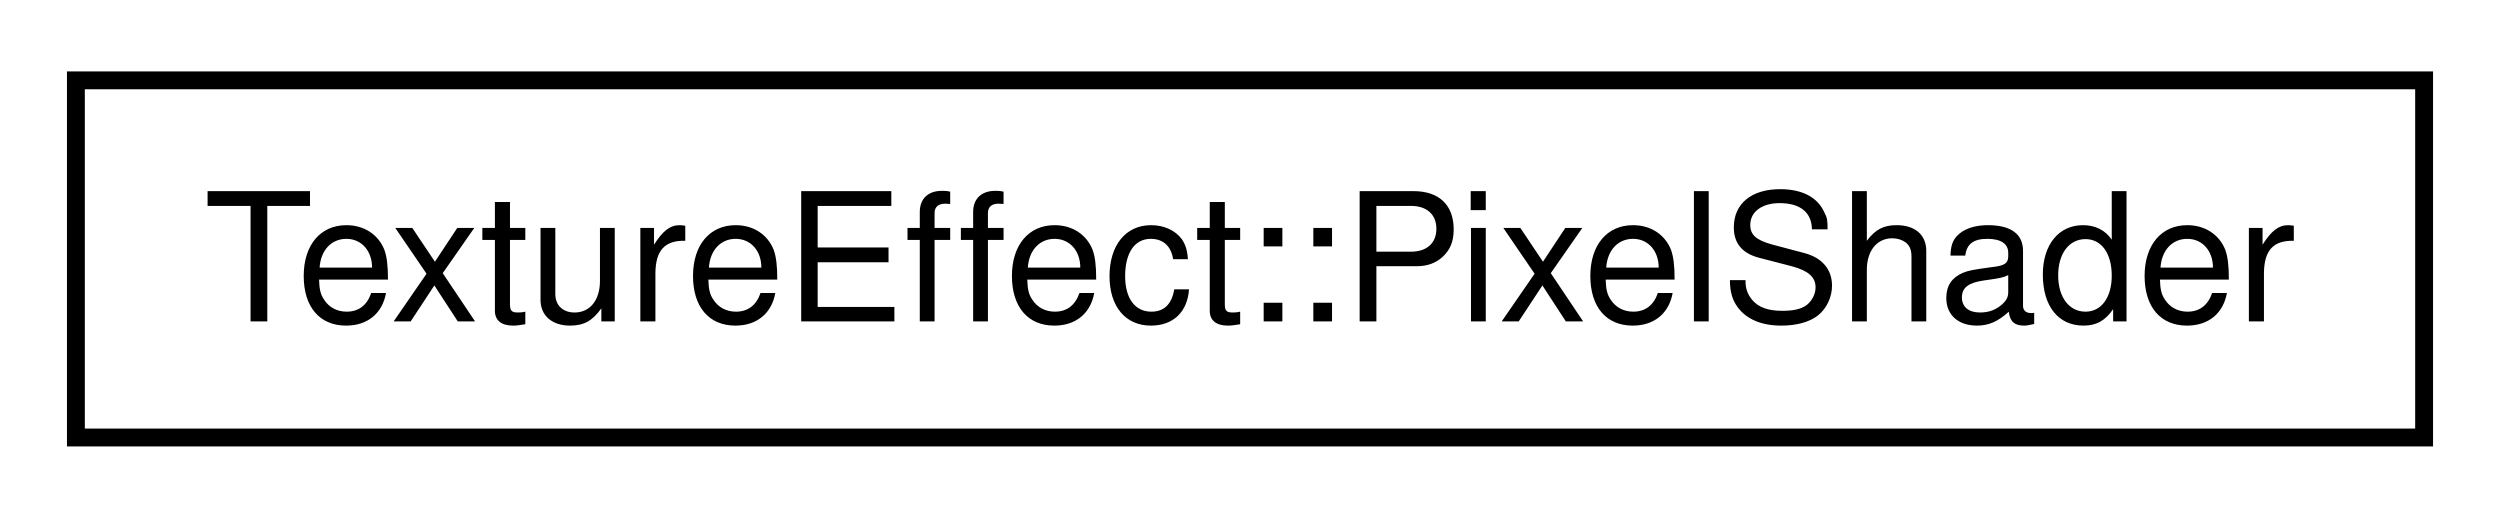
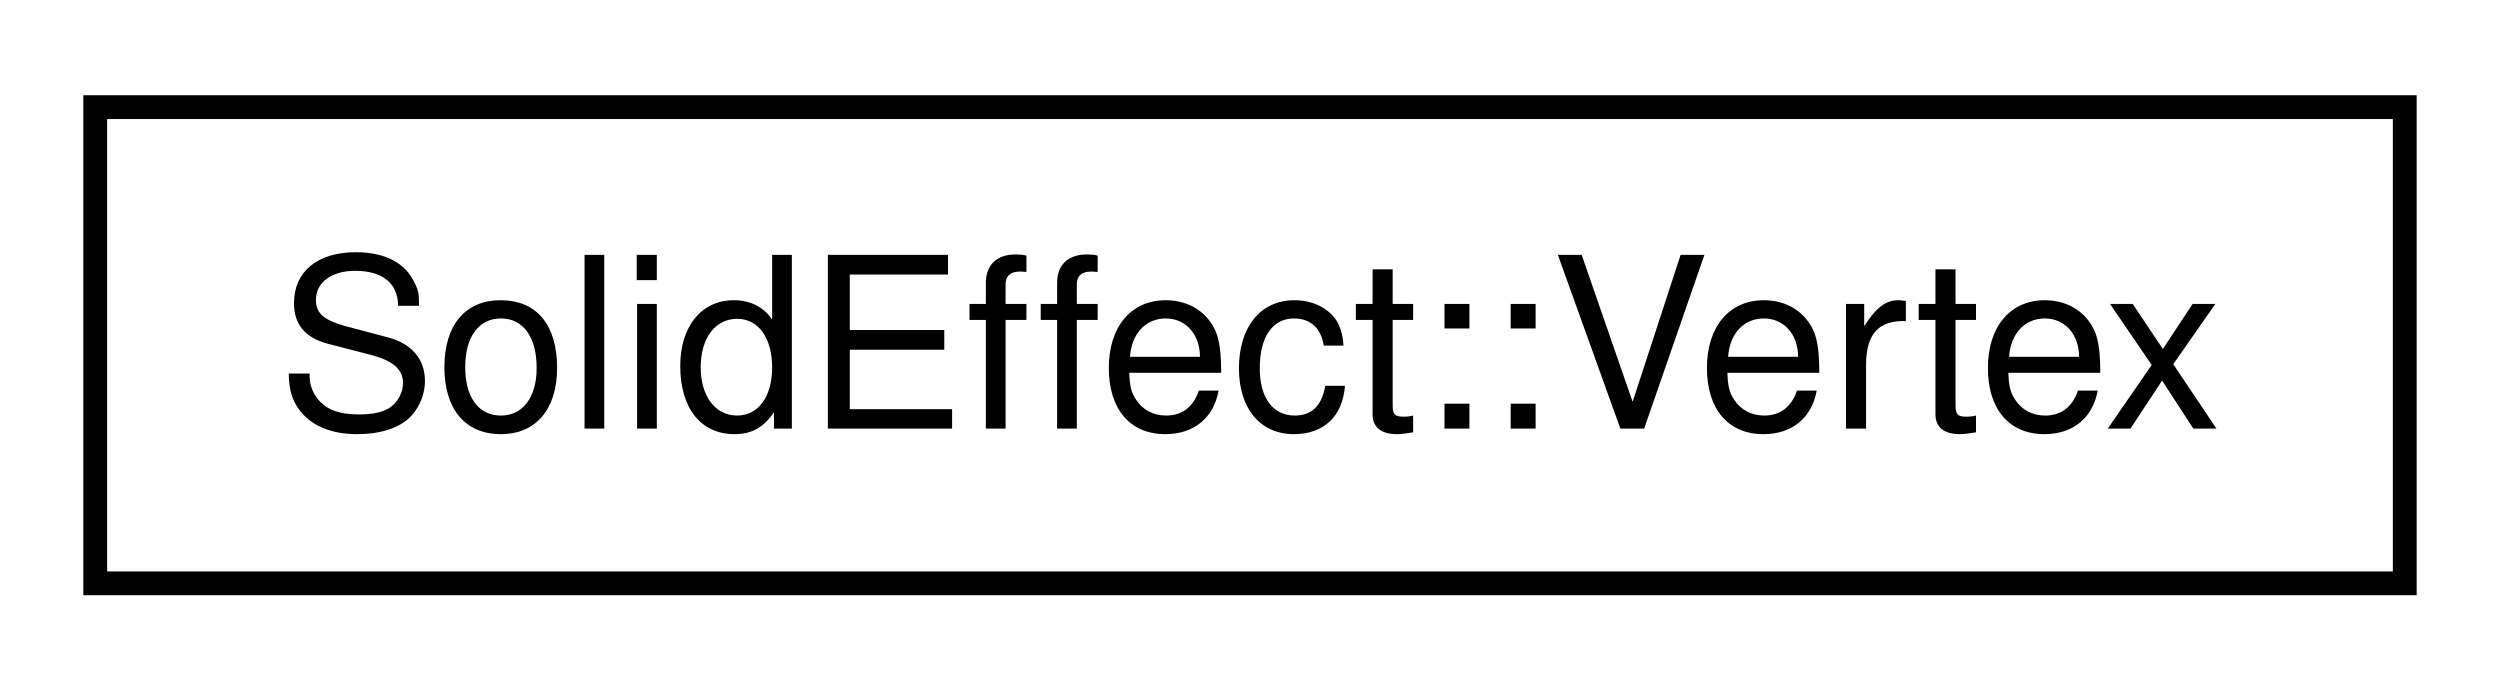
- <svg xmlns="http://www.w3.org/2000/svg" xmlns:xlink="http://www.w3.org/1999/xlink" width="140pt" height="29pt" viewBox="0.00 0.00 139.50 29.00">
+ <svg xmlns="http://www.w3.org/2000/svg" xmlns:xlink="http://www.w3.org/1999/xlink" width="105pt" height="29pt" viewBox="0.00 0.00 105.00 29.00">
  <g id="graph0" class="graph" transform="scale(1 1) rotate(0) translate(4 25)">
    <g id="node1" class="node">
      <g id="a_node1">
-         <a xlink:href="class_texture_effect_1_1_pixel_shader.html" target="_top" xlink:title=" ">
-           <polygon fill="none" stroke="black" points="0,-0.5 0,-20.5 131.5,-20.5 131.5,-0.5 0,-0.5" />
-           <text text-anchor="middle" x="65.75" y="-7" font-family="Helvetica,sans-Serif" font-size="10.00">TextureEffect::PixelShader</text>
+         <a xlink:href="class_solid_effect_1_1_vertex.html" target="_top" xlink:title=" ">
+           <polygon fill="none" stroke="black" points="0,-0.5 0,-20.5 97,-20.5 97,-0.5 0,-0.5" />
+           <text text-anchor="middle" x="48.5" y="-7" font-family="Helvetica,sans-Serif" font-size="10.00">SolidEffect::Vertex</text>
        </a>
      </g>
    </g>
  </g>
</svg>
